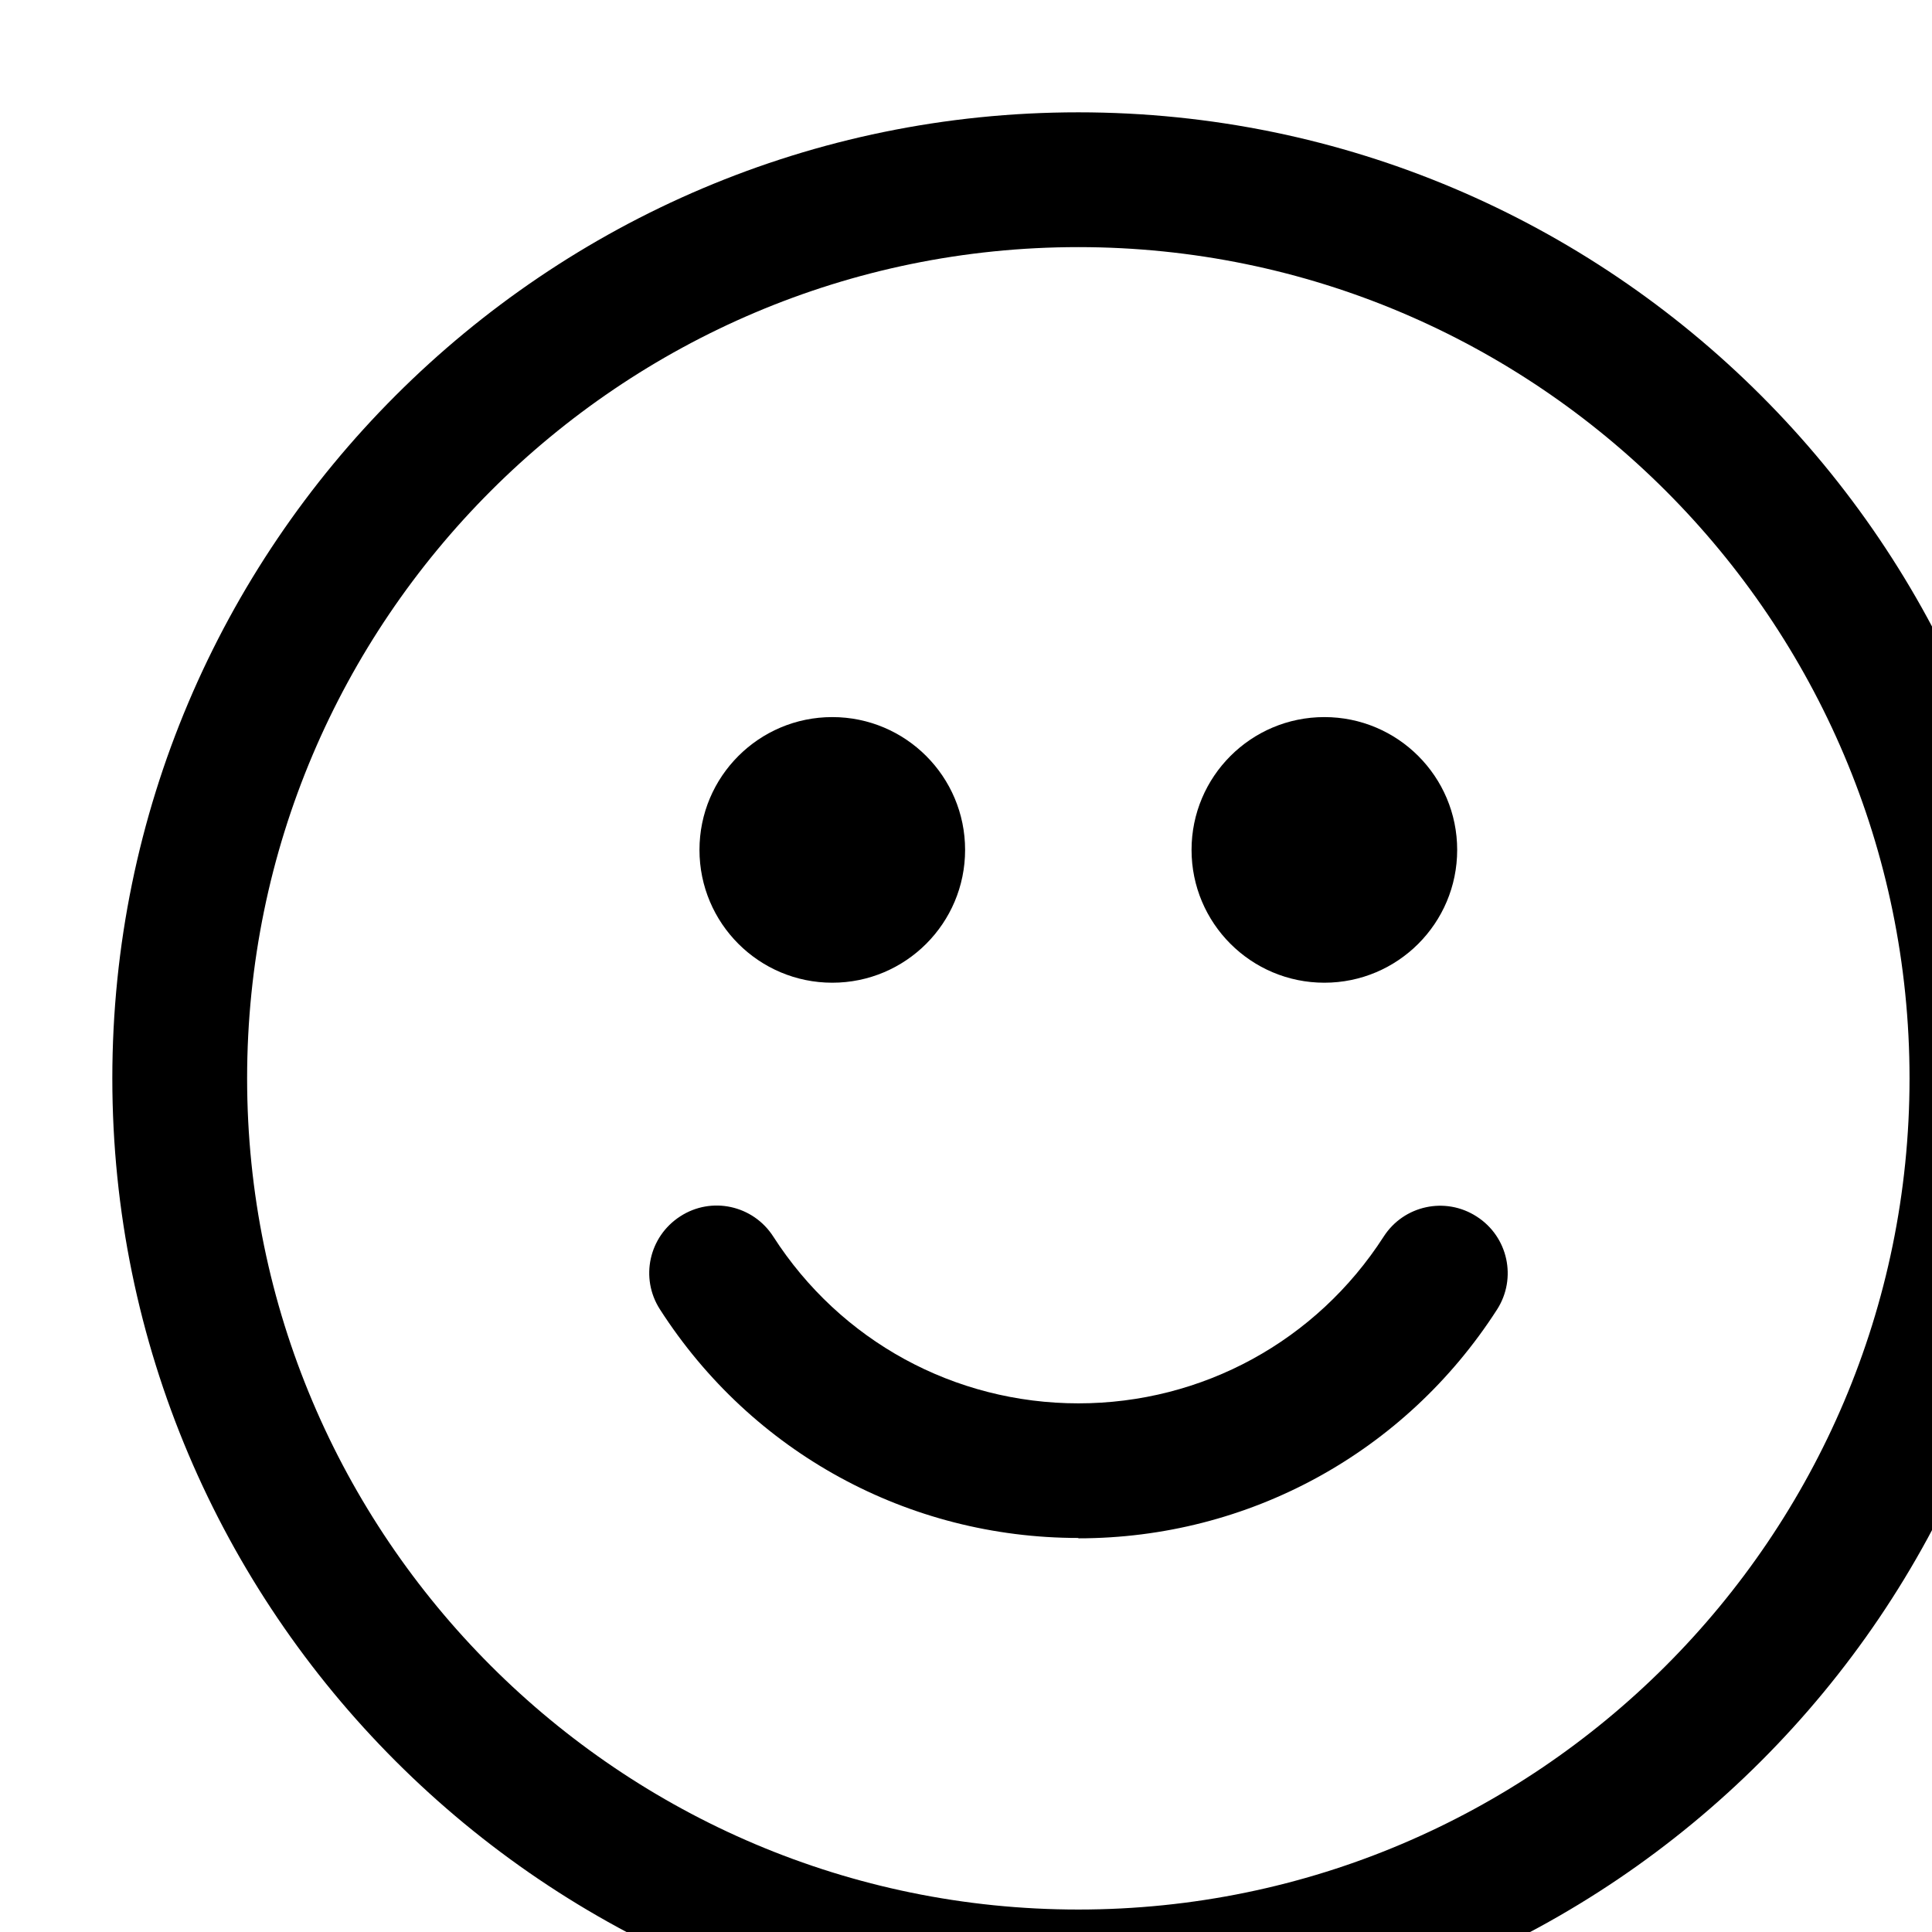
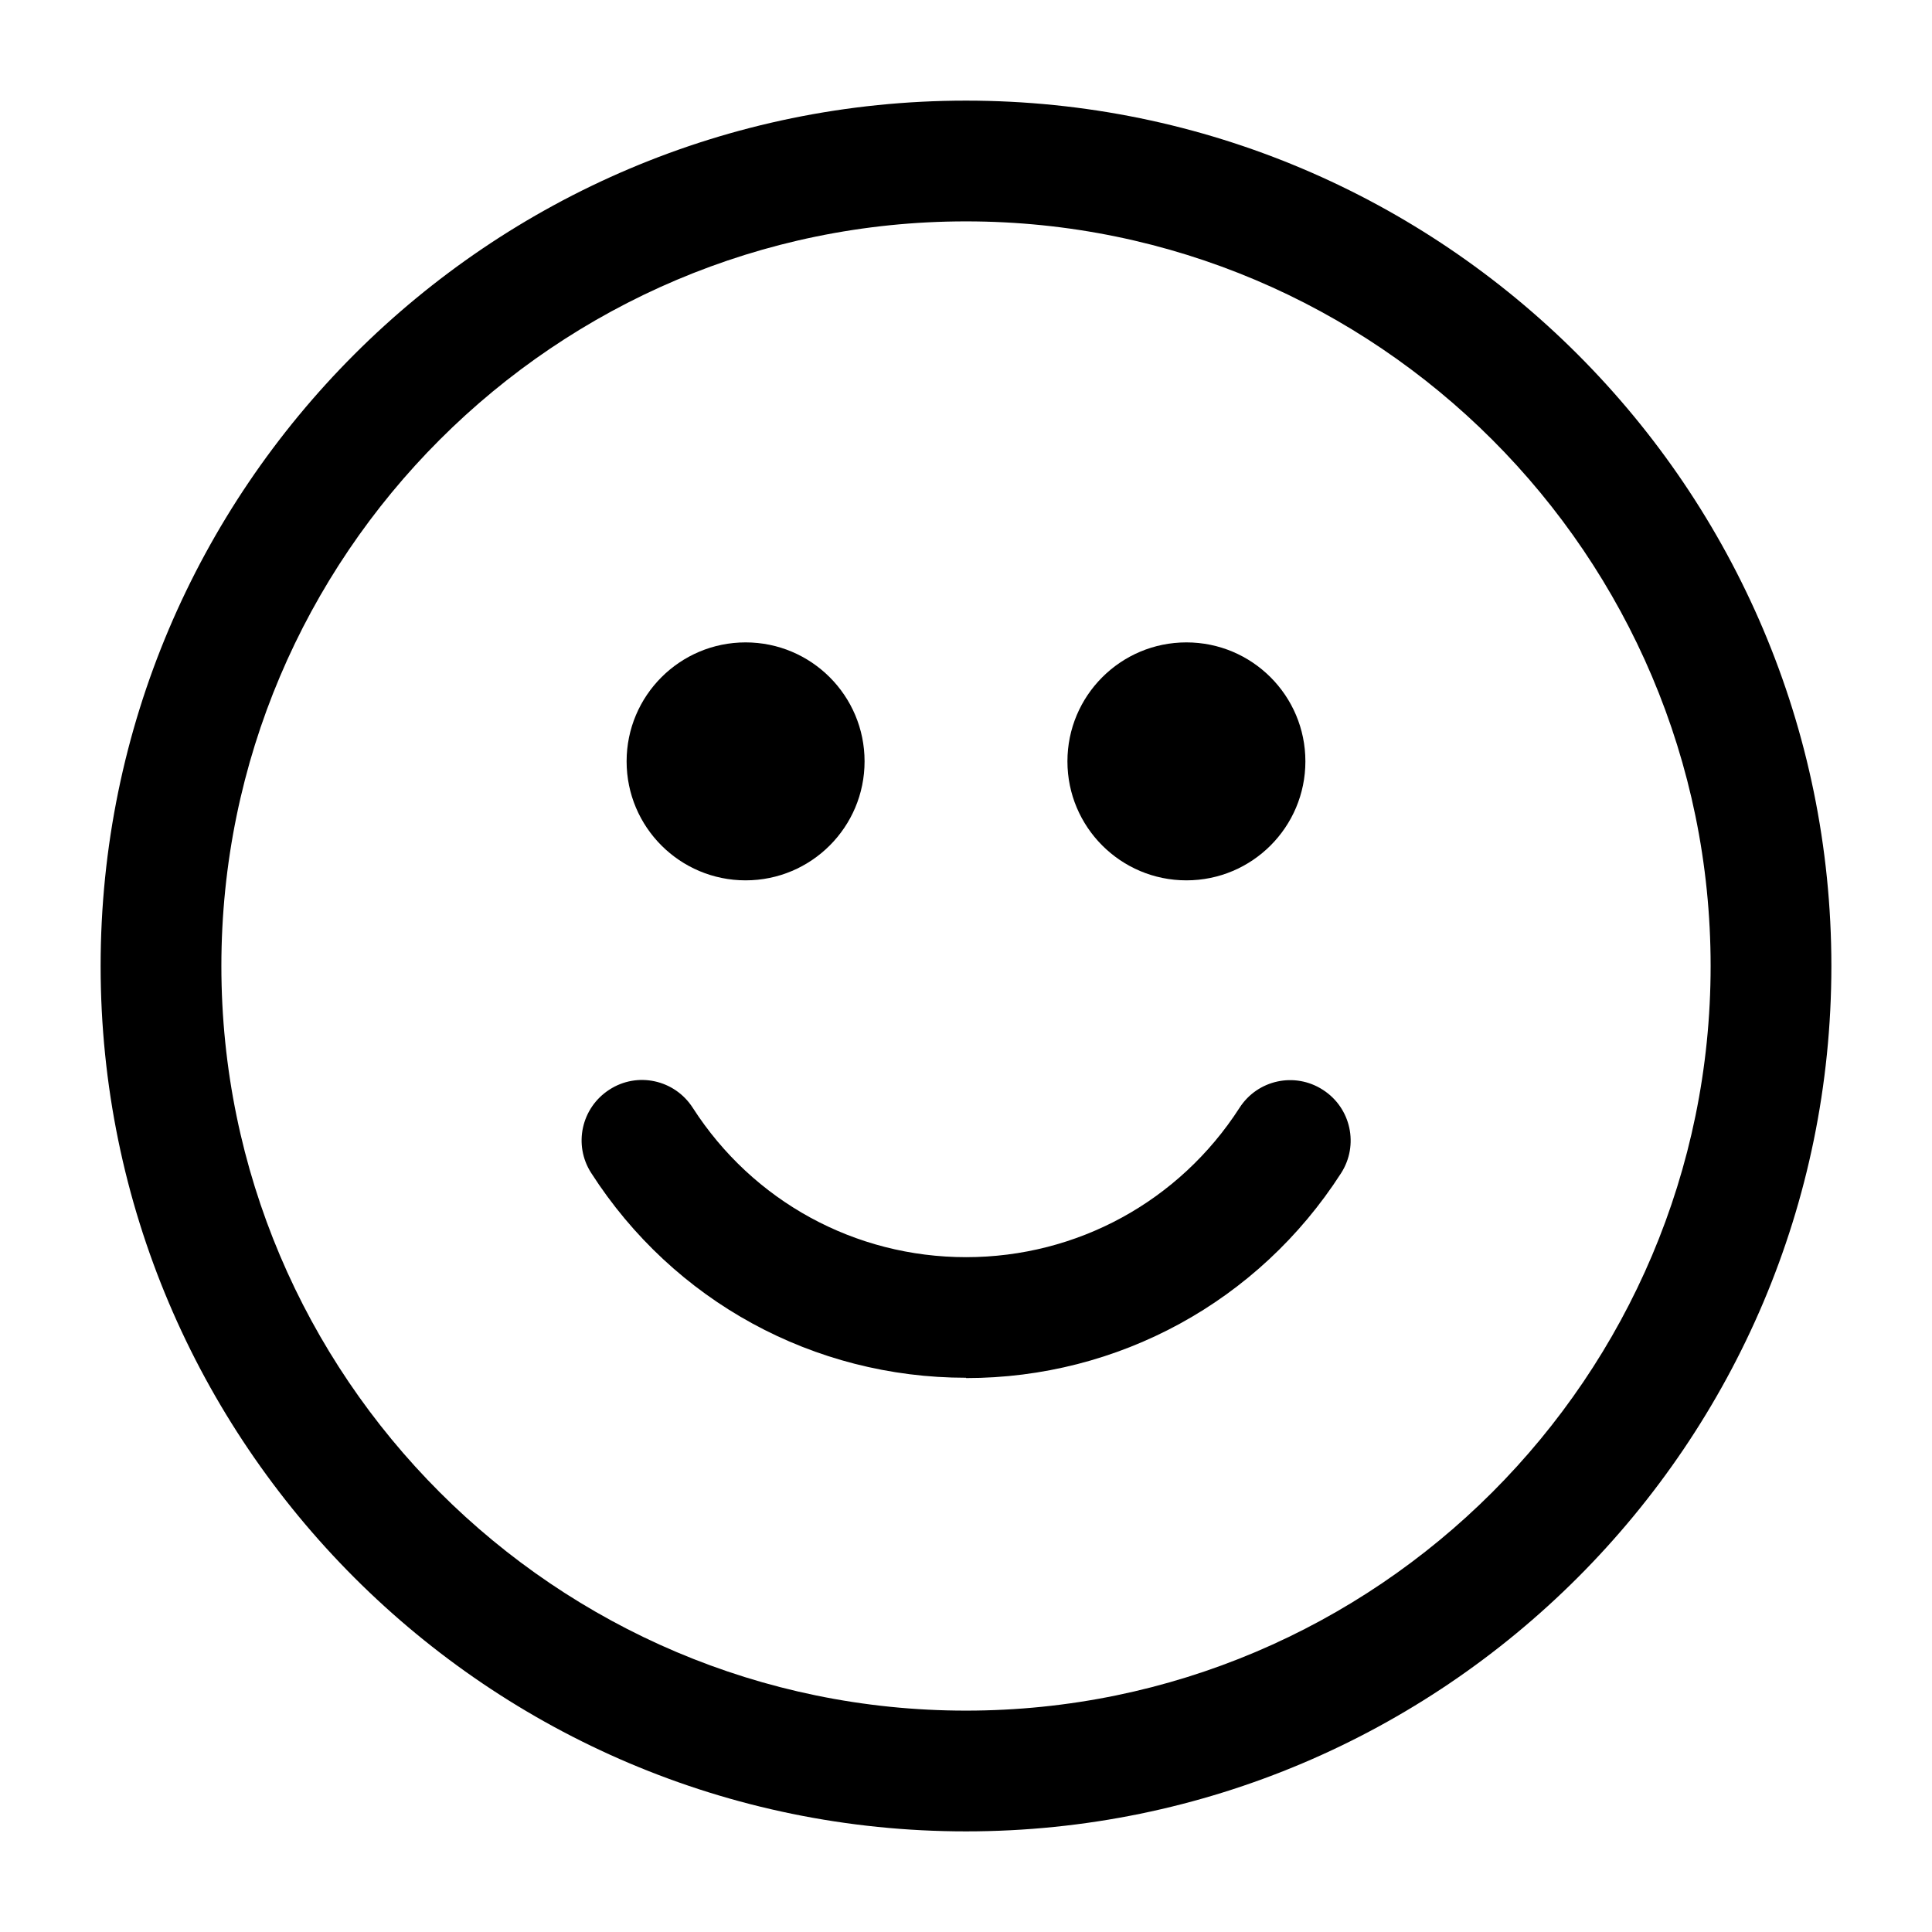
- <svg>
+ <svg viewBox="0 0 24 24">
  <g>
    <path d="M12 22.75C6.072 22.75 1.25 17.928 1.25 12S6.072 1.25 12 1.25 22.75 6.072 22.75 12 17.928 22.75 12 22.75zm0-20C6.9 2.75 2.75 6.9 2.75 12S6.9 21.25 12 21.25s9.25-4.15 9.25-9.25S17.1 2.75 12 2.75z" />
    <path d="M12 17.115c-1.892 0-3.633-.95-4.656-2.544-.224-.348-.123-.81.226-1.035.348-.226.812-.124 1.036.226.747 1.162 2.016 1.855 3.395 1.855s2.648-.693 3.396-1.854c.224-.35.688-.45 1.036-.225.35.224.45.688.226 1.036-1.025 1.594-2.766 2.545-4.658 2.545z" />
    <circle cx="14.738" cy="9.458" r="1.478" />
    <circle cx="9.262" cy="9.458" r="1.478" />
  </g>
</svg>
